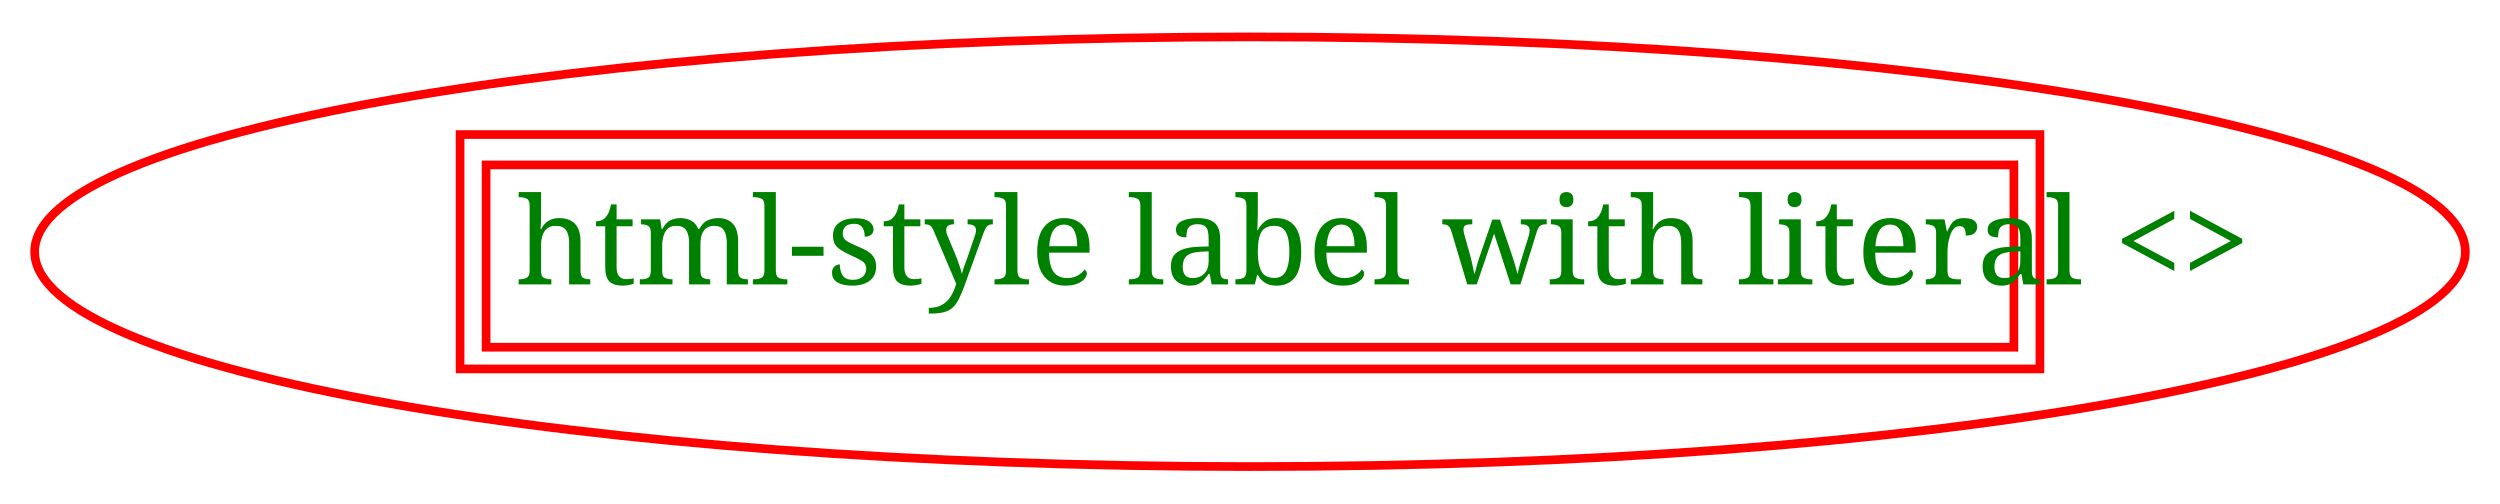
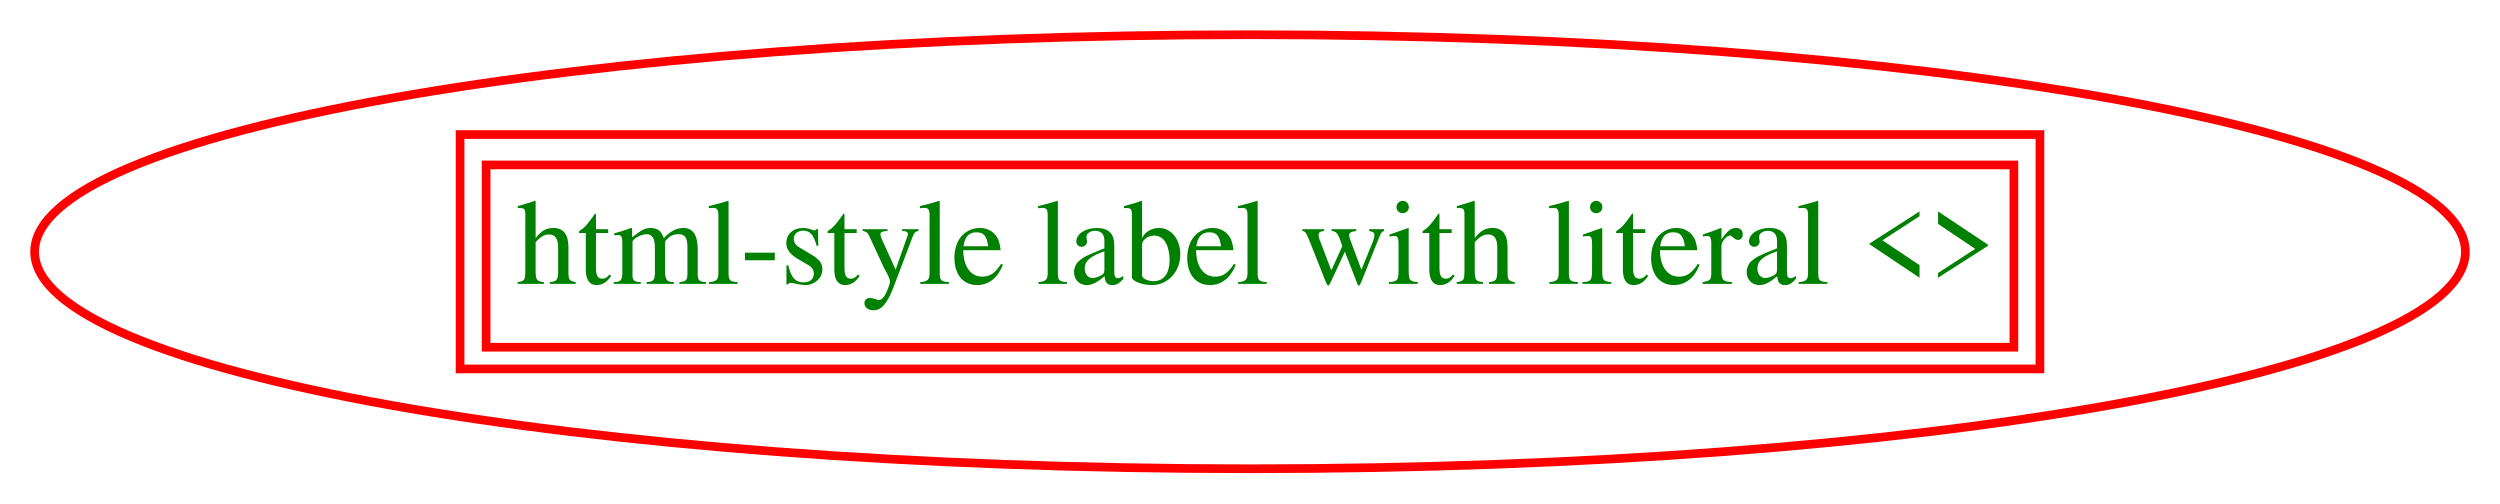
<svg xmlns="http://www.w3.org/2000/svg" width="288pt" height="58pt" viewBox="0.00 0.00 288.00 58.00">
-   <g id="graph1" class="graph" transform="scale(1 1) rotate(0) translate(4 54)">
+   <g id="graph0" class="graph" transform="scale(1 1) rotate(0) translate(4 54)">
    <polygon fill="white" stroke="white" points="-4,5 -4,-54 285,-54 285,5 -4,5" />
    <g id="node1" class="node">
-       <ellipse fill="none" stroke="red" cx="140" cy="-25" rx="140.007" ry="24.749" />
+       <ellipse fill="none" stroke="red" cx="140" cy="-25" rx="140.011" ry="25" />
+       <polygon fill="none" stroke="red" points="52,-14 52,-35 228,-35 228,-14 52,-14" />
+       <text text-anchor="start" x="55.5" y="-21.3" font-family="Times,serif" font-size="14.00" fill="green">html-style label with literal &lt;&gt;</text>
      <polygon fill="none" stroke="red" points="49,-11.5 49,-38.5 231,-38.5 231,-11.5 49,-11.5" />
-       <polygon fill="none" stroke="red" points="52,-14 52,-35 228,-35 228,-14 52,-14" />
-       <text text-anchor="start" x="55.5" y="-21.233" font-family="Times Roman,serif" font-size="14.00" fill="green">html-style label with literal &lt;&gt;</text>
    </g>
  </g>
</svg>
